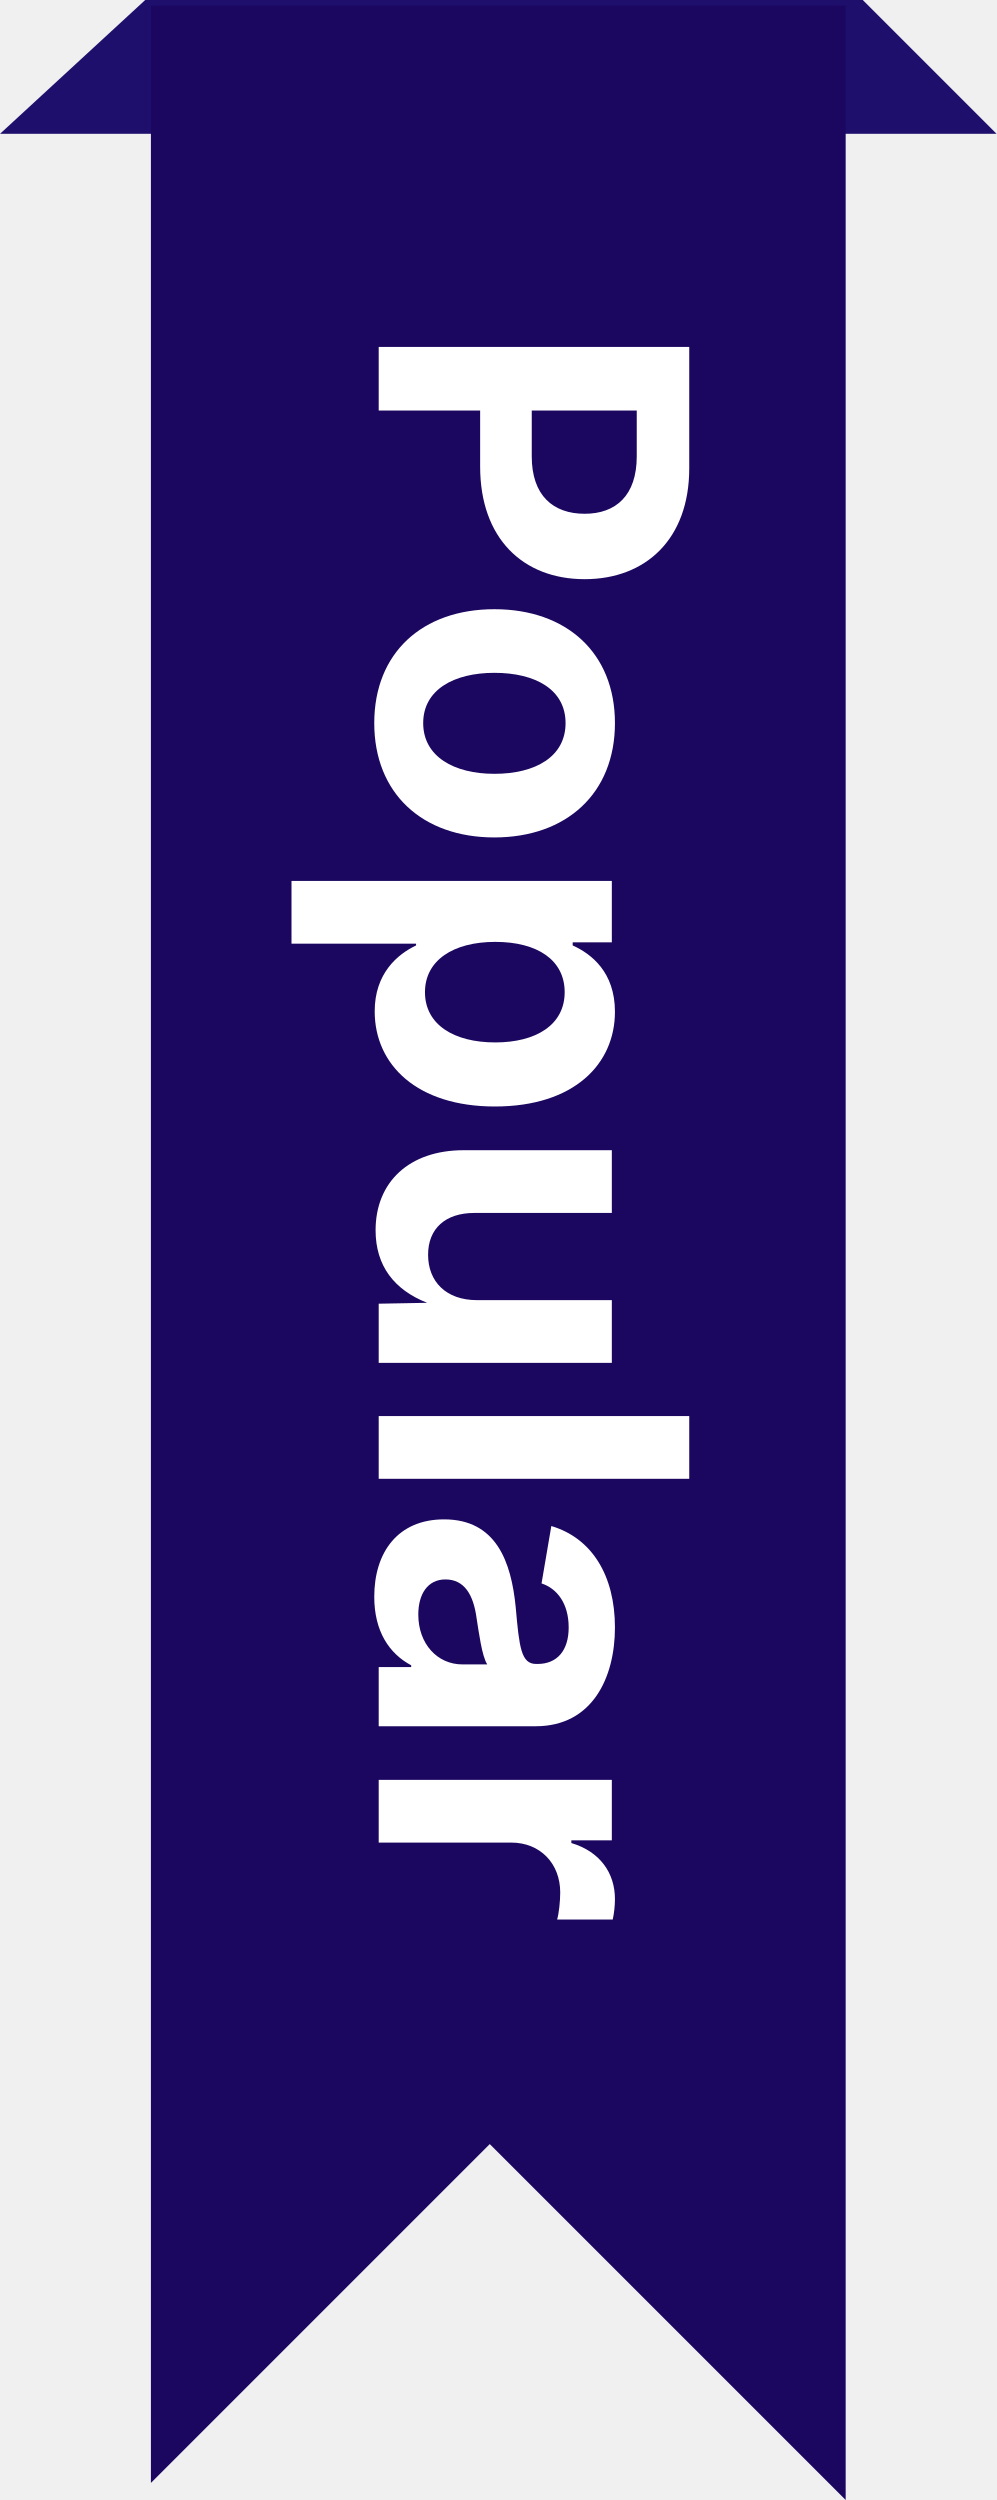
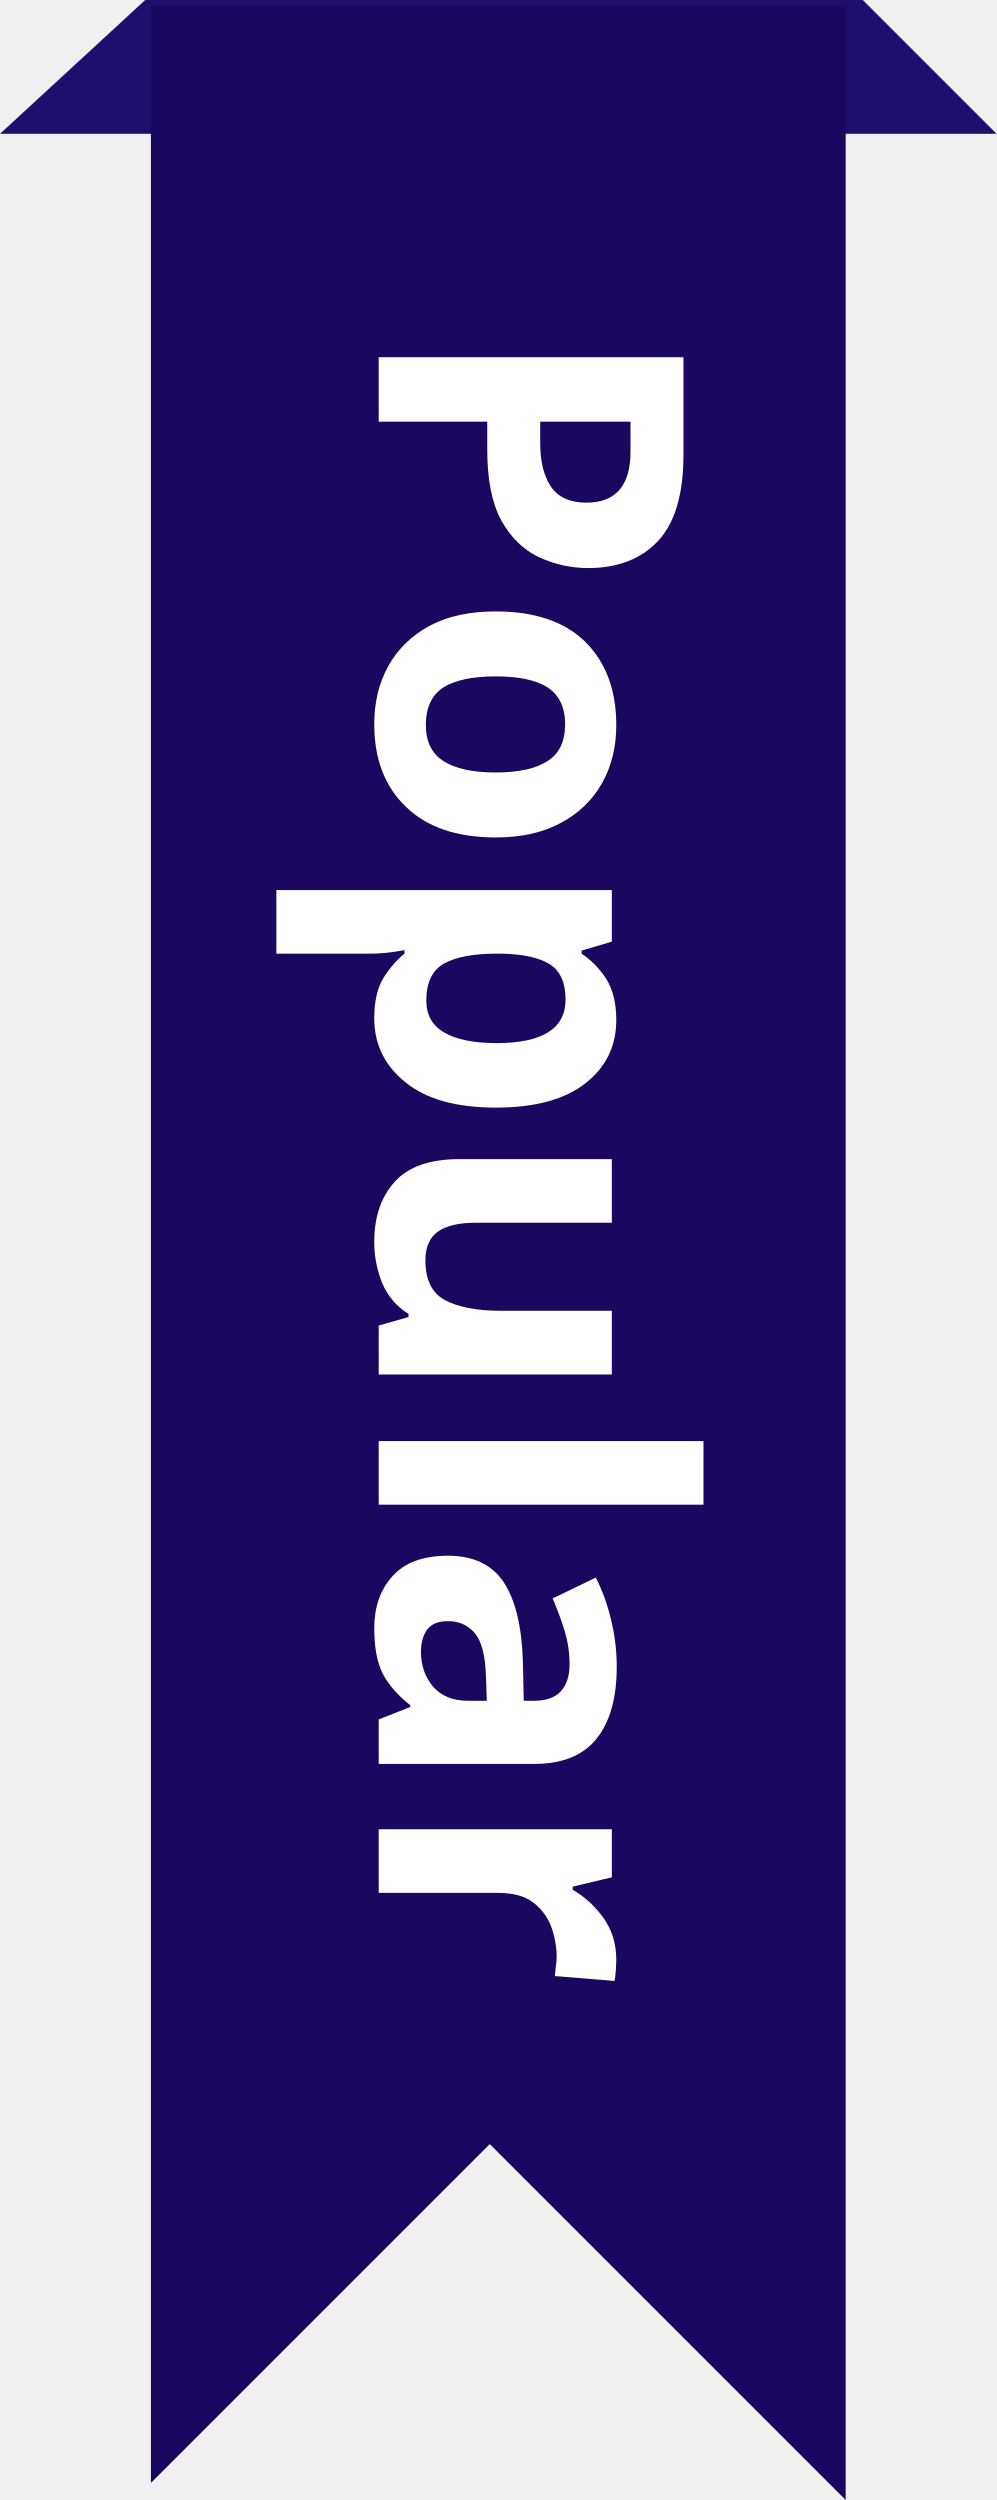
<svg xmlns="http://www.w3.org/2000/svg" viewBox="0 0 35 87.8">
  <path fill="#1e0f6d" d="M0 4.7h35L30.3 0H5.1L0 4.7z" data-name="Layer 2" />
  <g data-name="Layer 1">
    <path fill="#1b0760" d="M5.3.2v87l11.9-11.9 12.5 12.5V.2H5.3z" />
-     <text transform="rotate(90 1.05 12.25)" font-size="15" fill="#fff" font-family="Inter-Bold,Inter" font-weight="700">
+     <text transform="rotate(90 1.05 12.25)" font-size="15" fill="#fff" font-family="sans-serif" font-weight="700">
      <tspan letter-spacing="-.01em">P</tspan>
      <tspan x="9.6" y="0">opular</tspan>
    </text>
  </g>
</svg>
